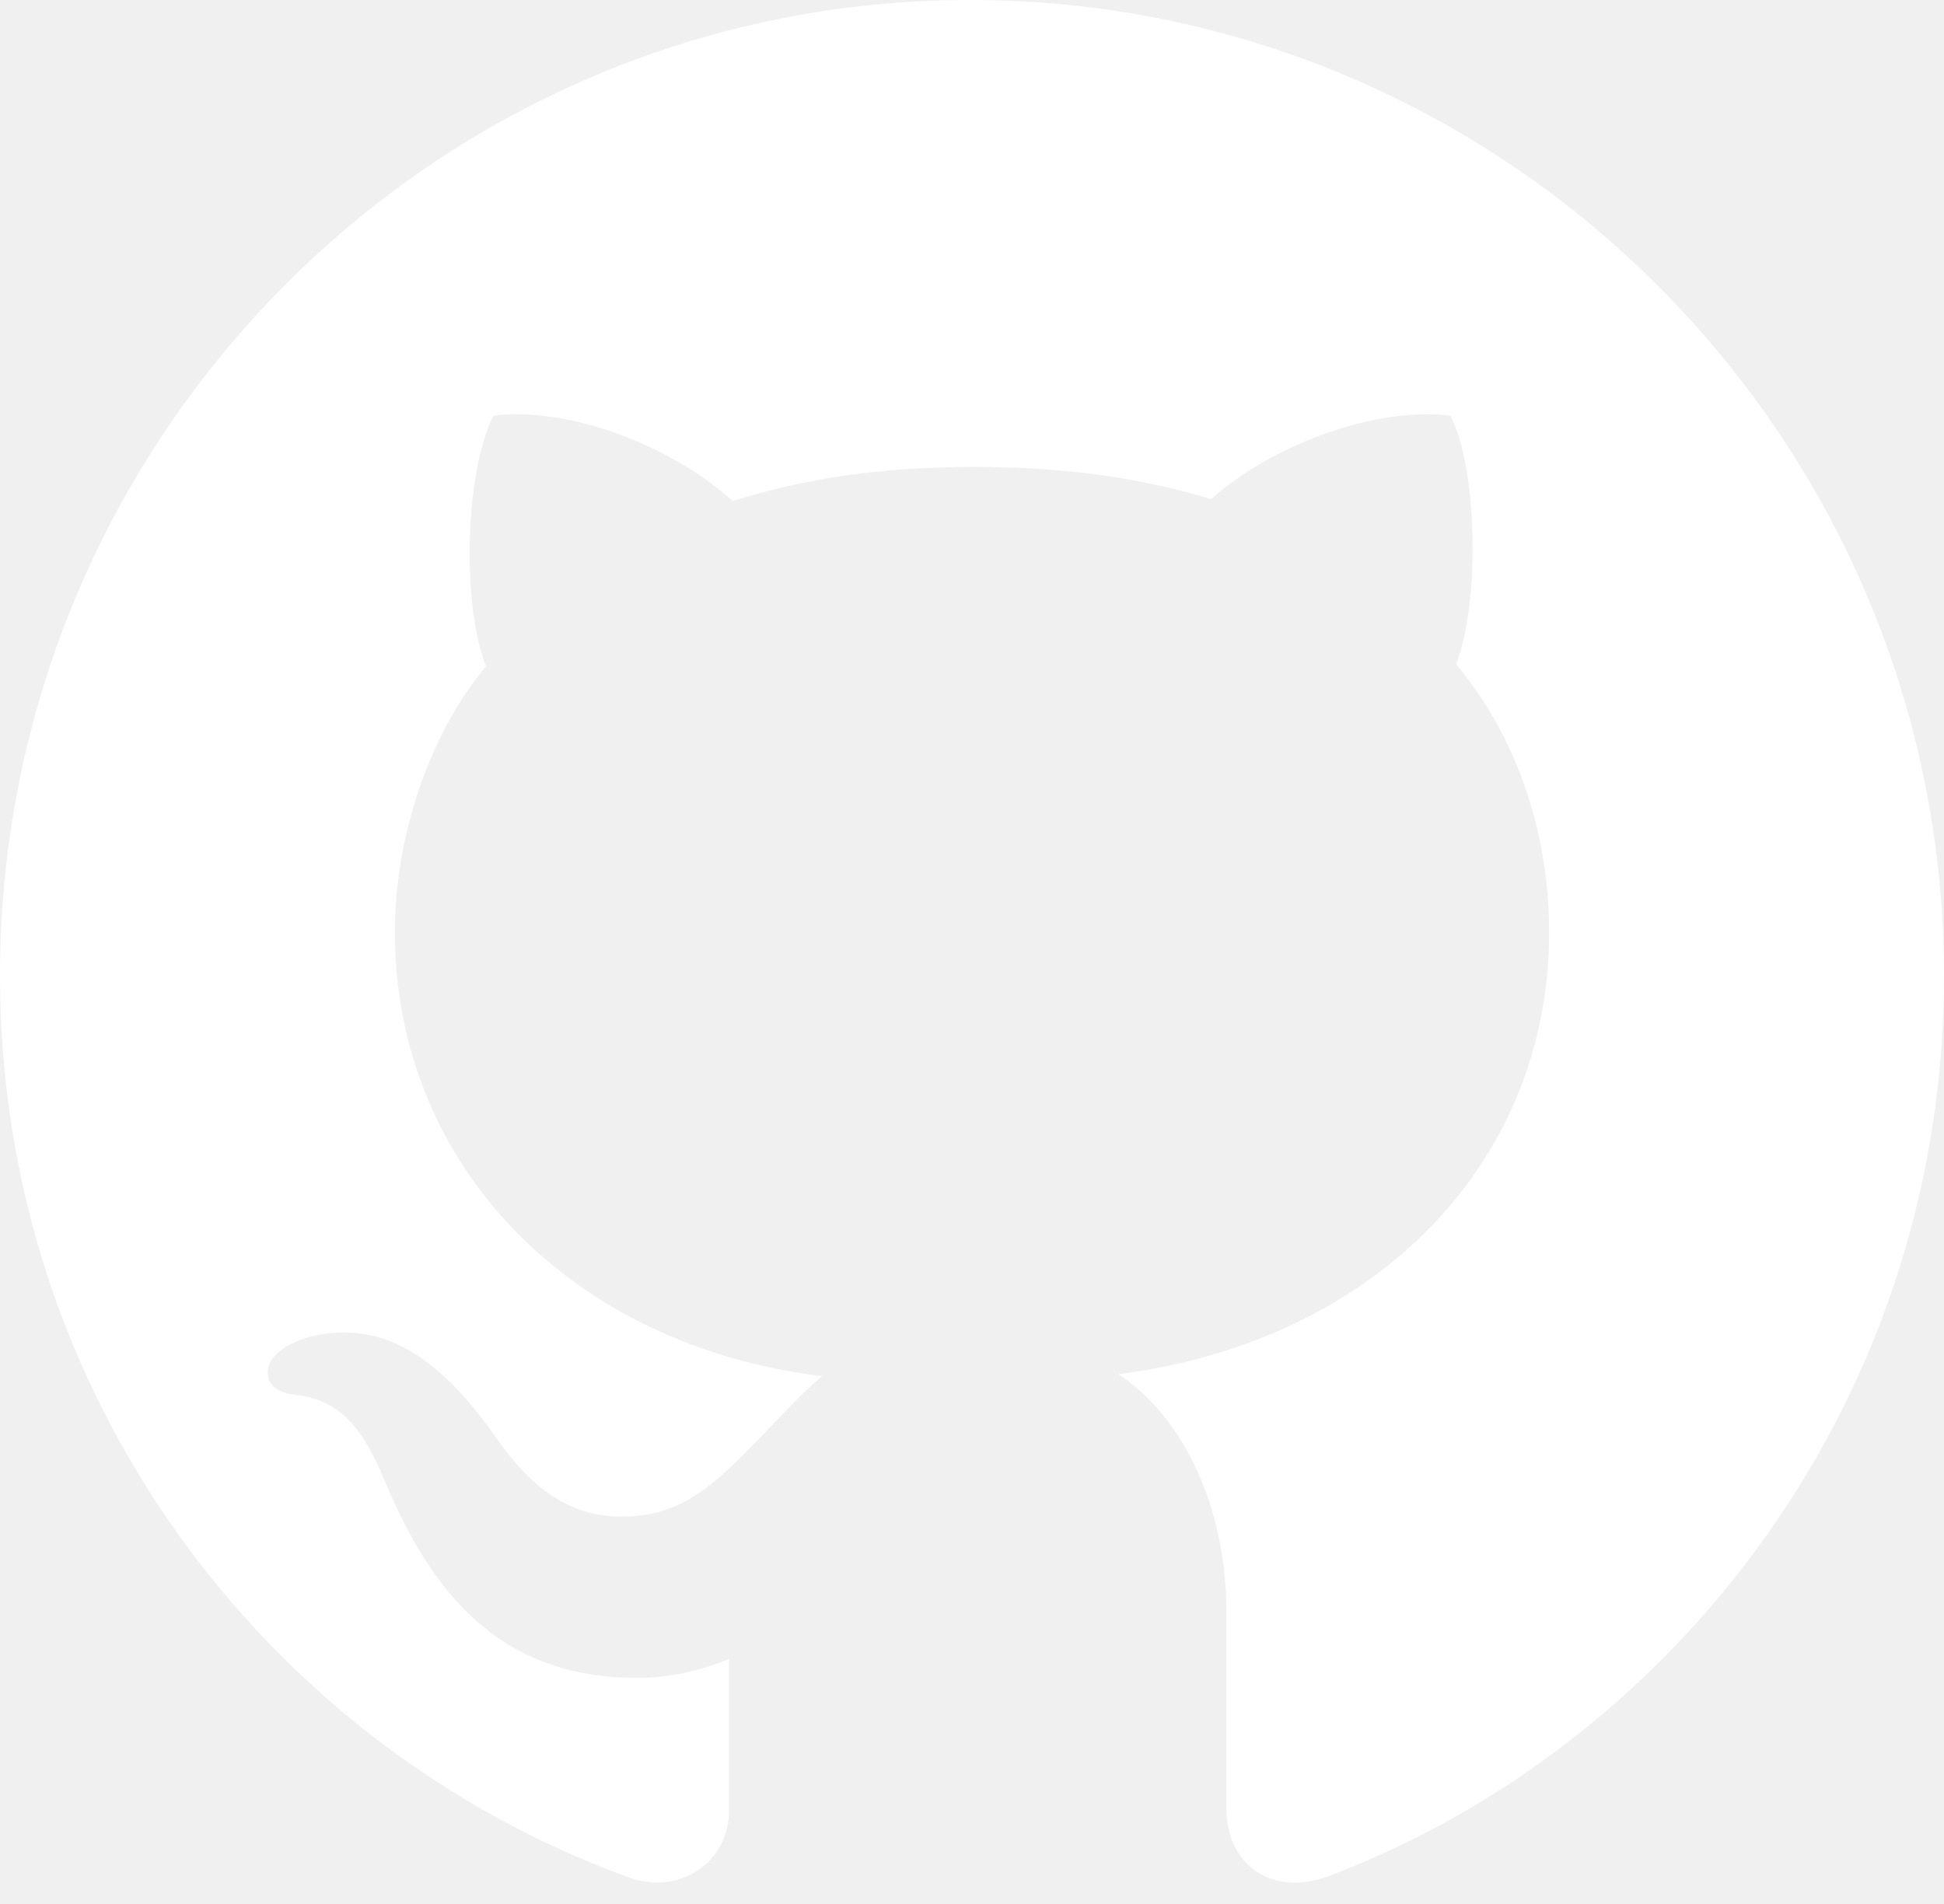
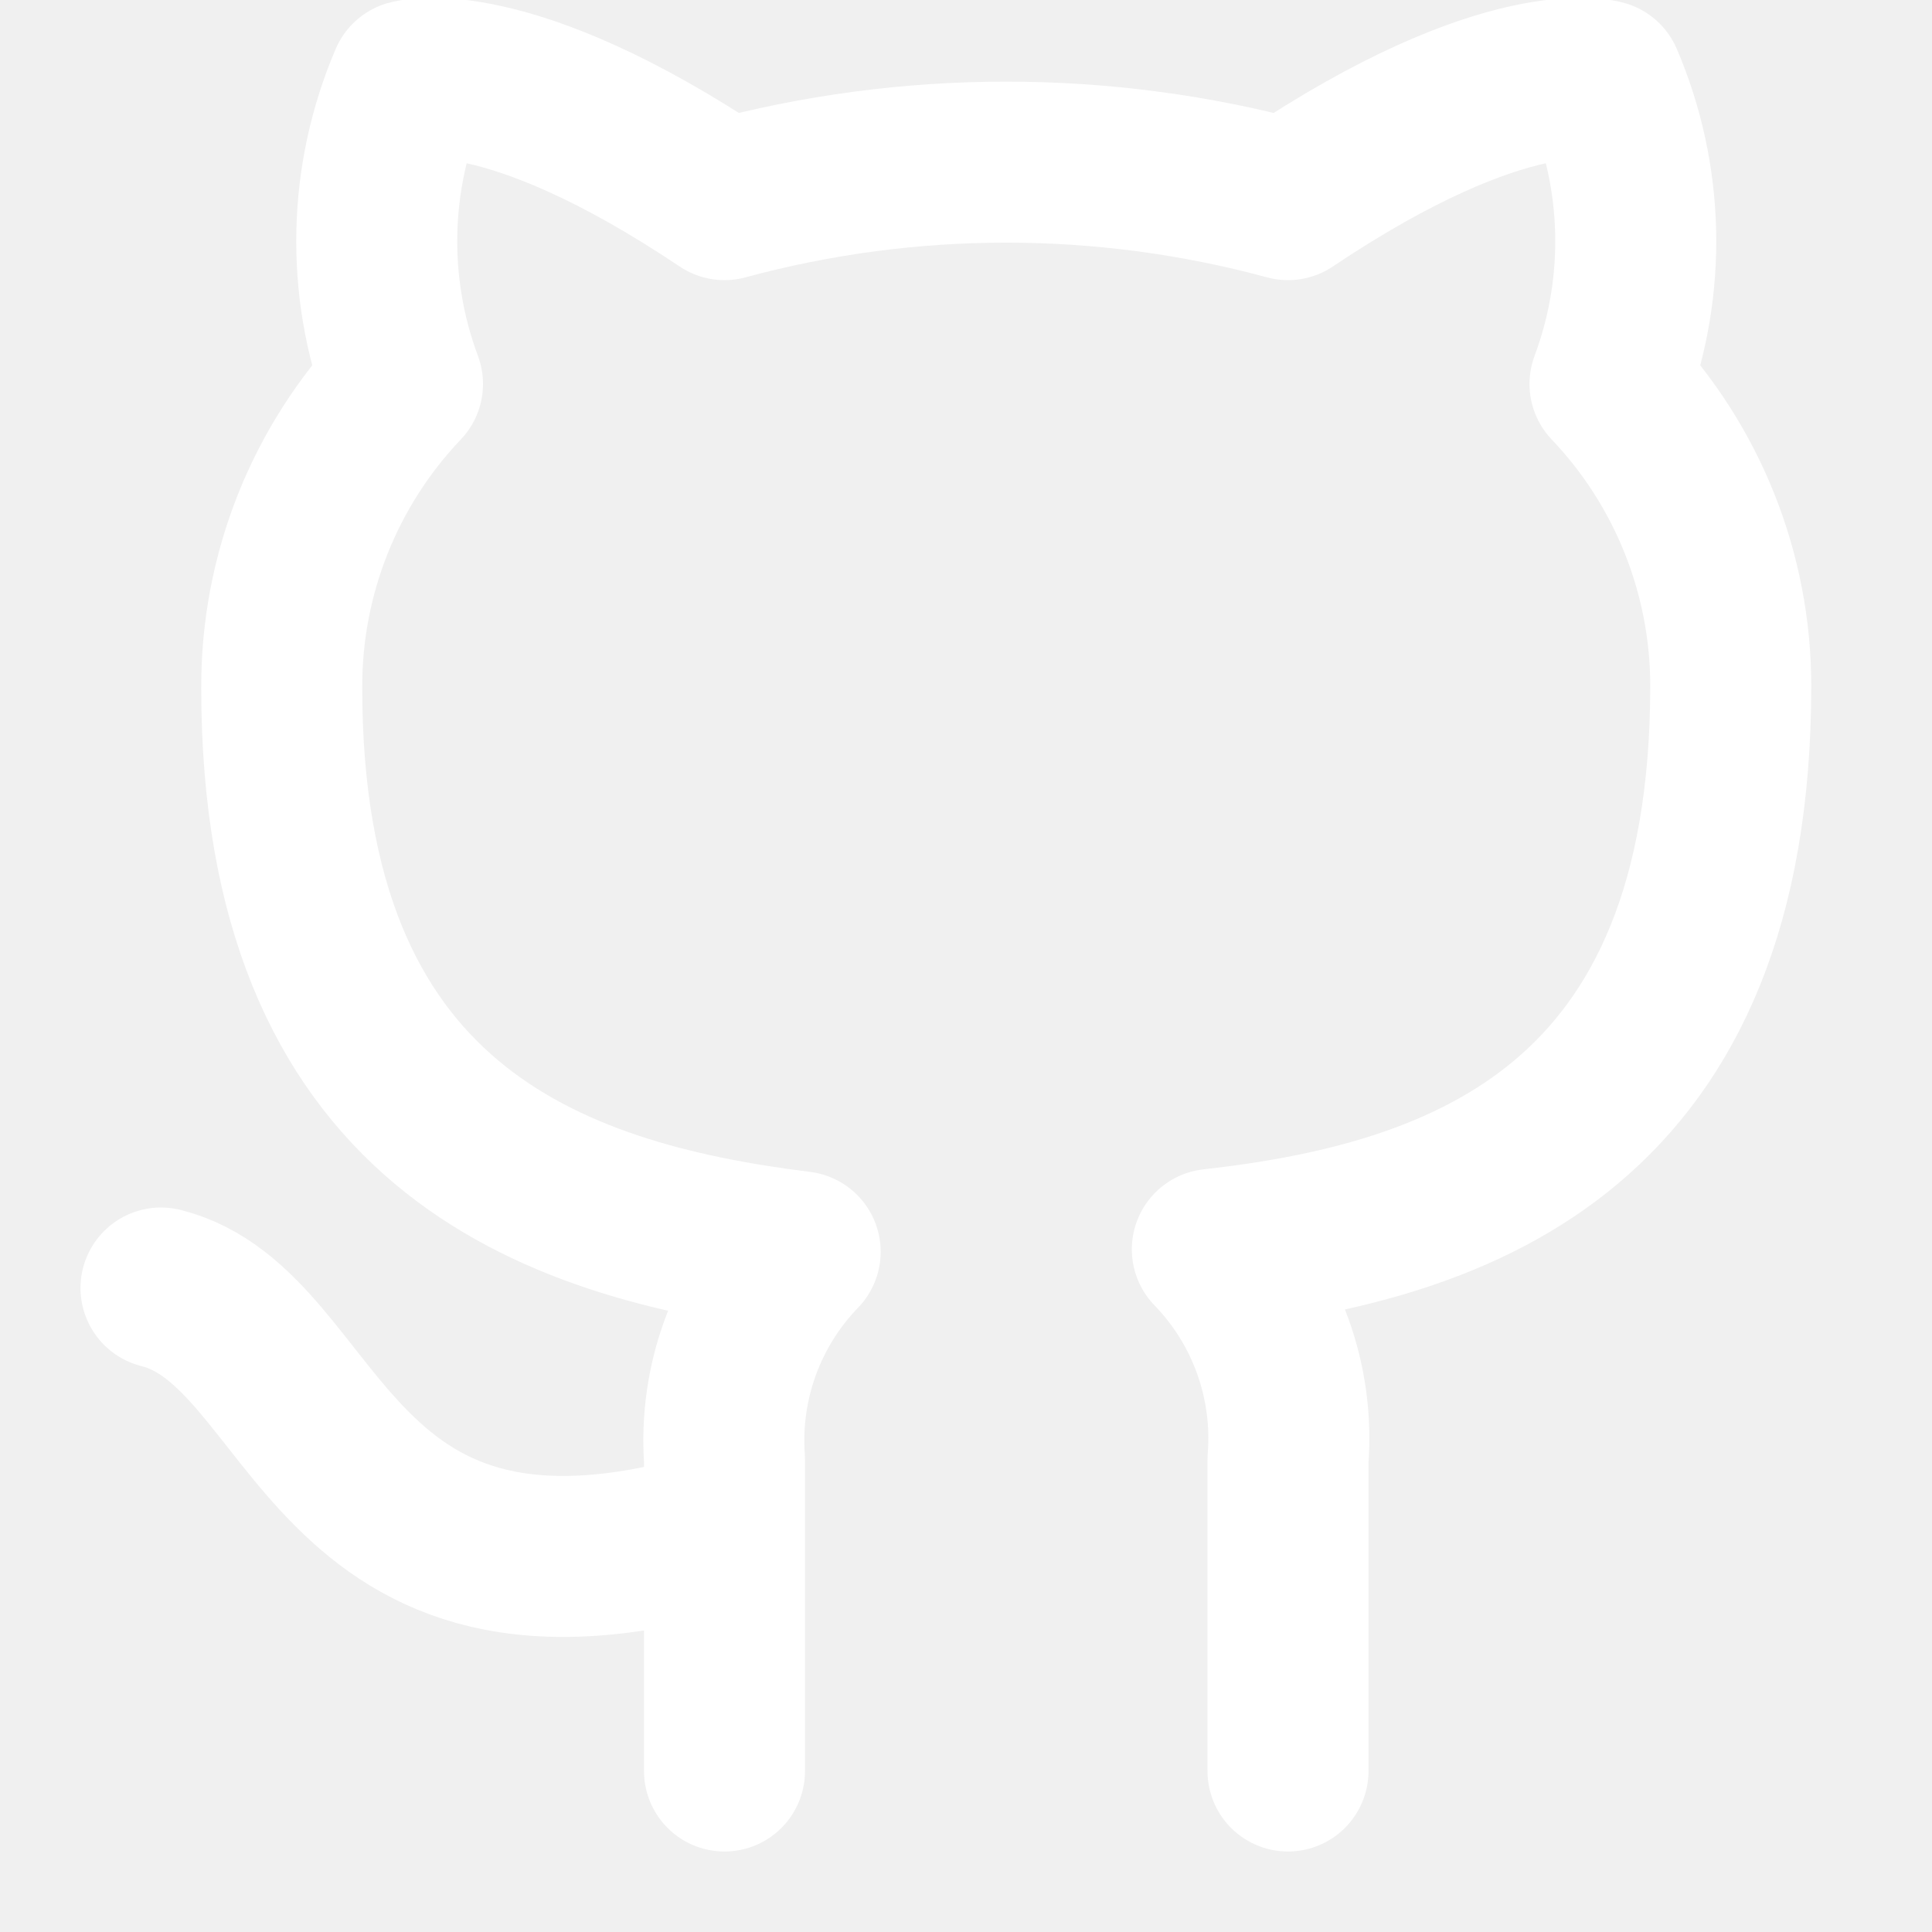
- <svg xmlns="http://www.w3.org/2000/svg" height="96" viewBox="0 0 98 96" fill="none">
-   <g clip-path="url(#clip0_730_27136)">
-     <path d="M41.44 69.385C28.807 67.853 19.906 58.762 19.906 46.99C19.906 42.205 21.629 37.037 24.5 33.592C23.256 30.434 23.447 23.734 24.883 20.959C28.711 20.48 33.879 22.49 36.941 25.266C40.578 24.117 44.406 23.543 49.096 23.543C53.785 23.543 57.613 24.117 61.059 25.17C64.025 22.49 69.289 20.48 73.117 20.959C74.457 23.543 74.648 30.242 73.404 33.496C76.467 37.133 78.094 42.014 78.094 46.99C78.094 58.762 69.193 67.662 56.369 69.289C59.623 71.394 61.824 75.988 61.824 81.252L61.824 91.205C61.824 94.076 64.217 95.703 67.088 94.555C84.41 87.951 98 70.629 98 49.191C98 22.107 75.988 6.69539e-07 48.904 4.309e-07C21.82 1.92261e-07 -1.9479e-07 22.107 -4.3343e-07 49.191C-6.20631e-07 70.438 13.494 88.047 31.678 94.65C34.262 95.607 36.75 93.885 36.75 91.301L36.75 83.644C35.41 84.219 33.688 84.602 32.156 84.602C25.84 84.602 22.107 81.156 19.428 74.744C18.375 72.16 17.227 70.629 15.025 70.342C13.877 70.246 13.494 69.768 13.494 69.193C13.494 68.045 15.408 67.184 17.322 67.184C20.098 67.184 22.49 68.906 24.979 72.447C26.893 75.223 28.902 76.467 31.295 76.467C33.688 76.467 35.219 75.606 37.42 73.404C39.047 71.777 40.291 70.342 41.44 69.385Z" fill="white" />
-   </g>
-   <defs>
-     <clipPath id="clip0_730_27136">
-       <rect width="98" height="96" fill="white" />
-     </clipPath>
-   </defs>
+ <svg xmlns="http://www.w3.org/2000/svg" height="24" viewBox="0 0 24 24" fill="none" stroke="#fff" stroke-width="2" stroke-linecap="round" stroke-linejoin="round" class="feather feather-github">
+   <path d="M9 19c-5 1.5-5-2.5-7-3m14 6v-3.87a3.37 3.37 0 0 0-.94-2.61c3.14-.35 6.44-1.54 6.44-7A5.44 5.44 0 0 0 20 4.77 5.07 5.07 0 0 0 19.91 1S18.73.65 16 2.48a13.38 13.38 0 0 0-7 0C6.27.65 5.09 1 5.09 1A5.07 5.07 0 0 0 5 4.77a5.44 5.44 0 0 0-1.5 3.78c0 5.42 3.3 6.61 6.44 7A3.37 3.37 0 0 0 9 18.13V22" />
</svg>
